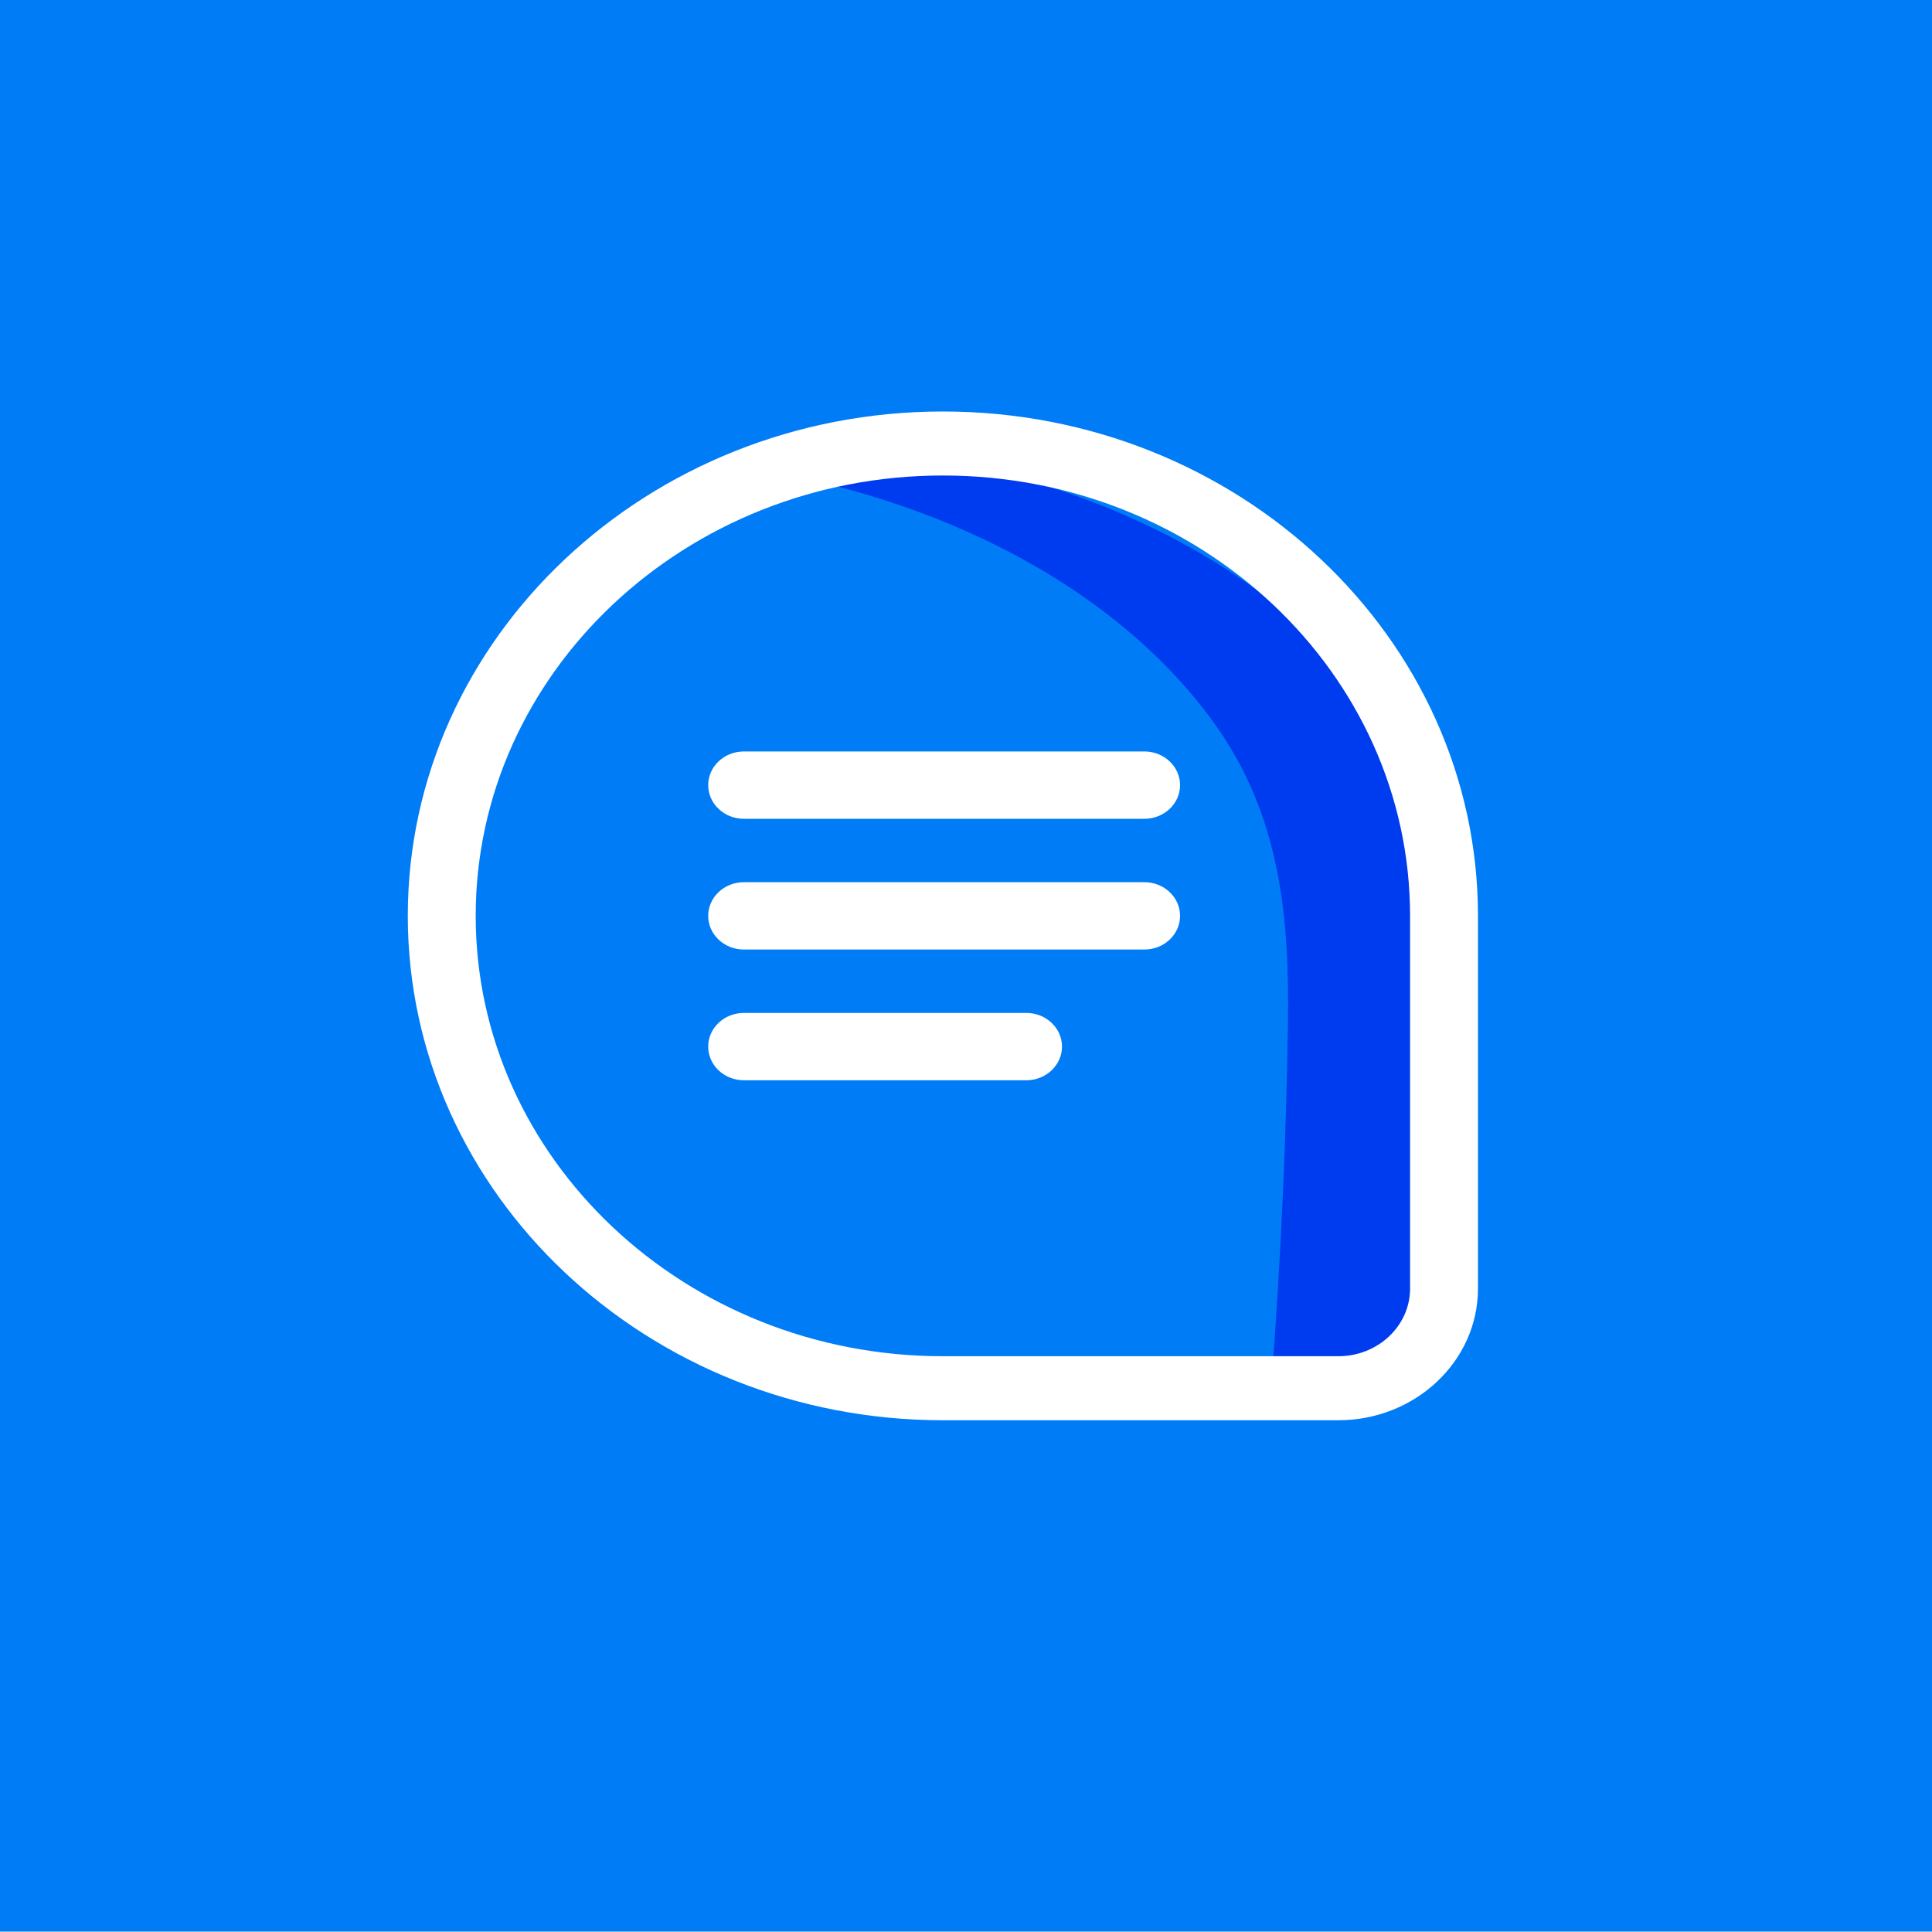
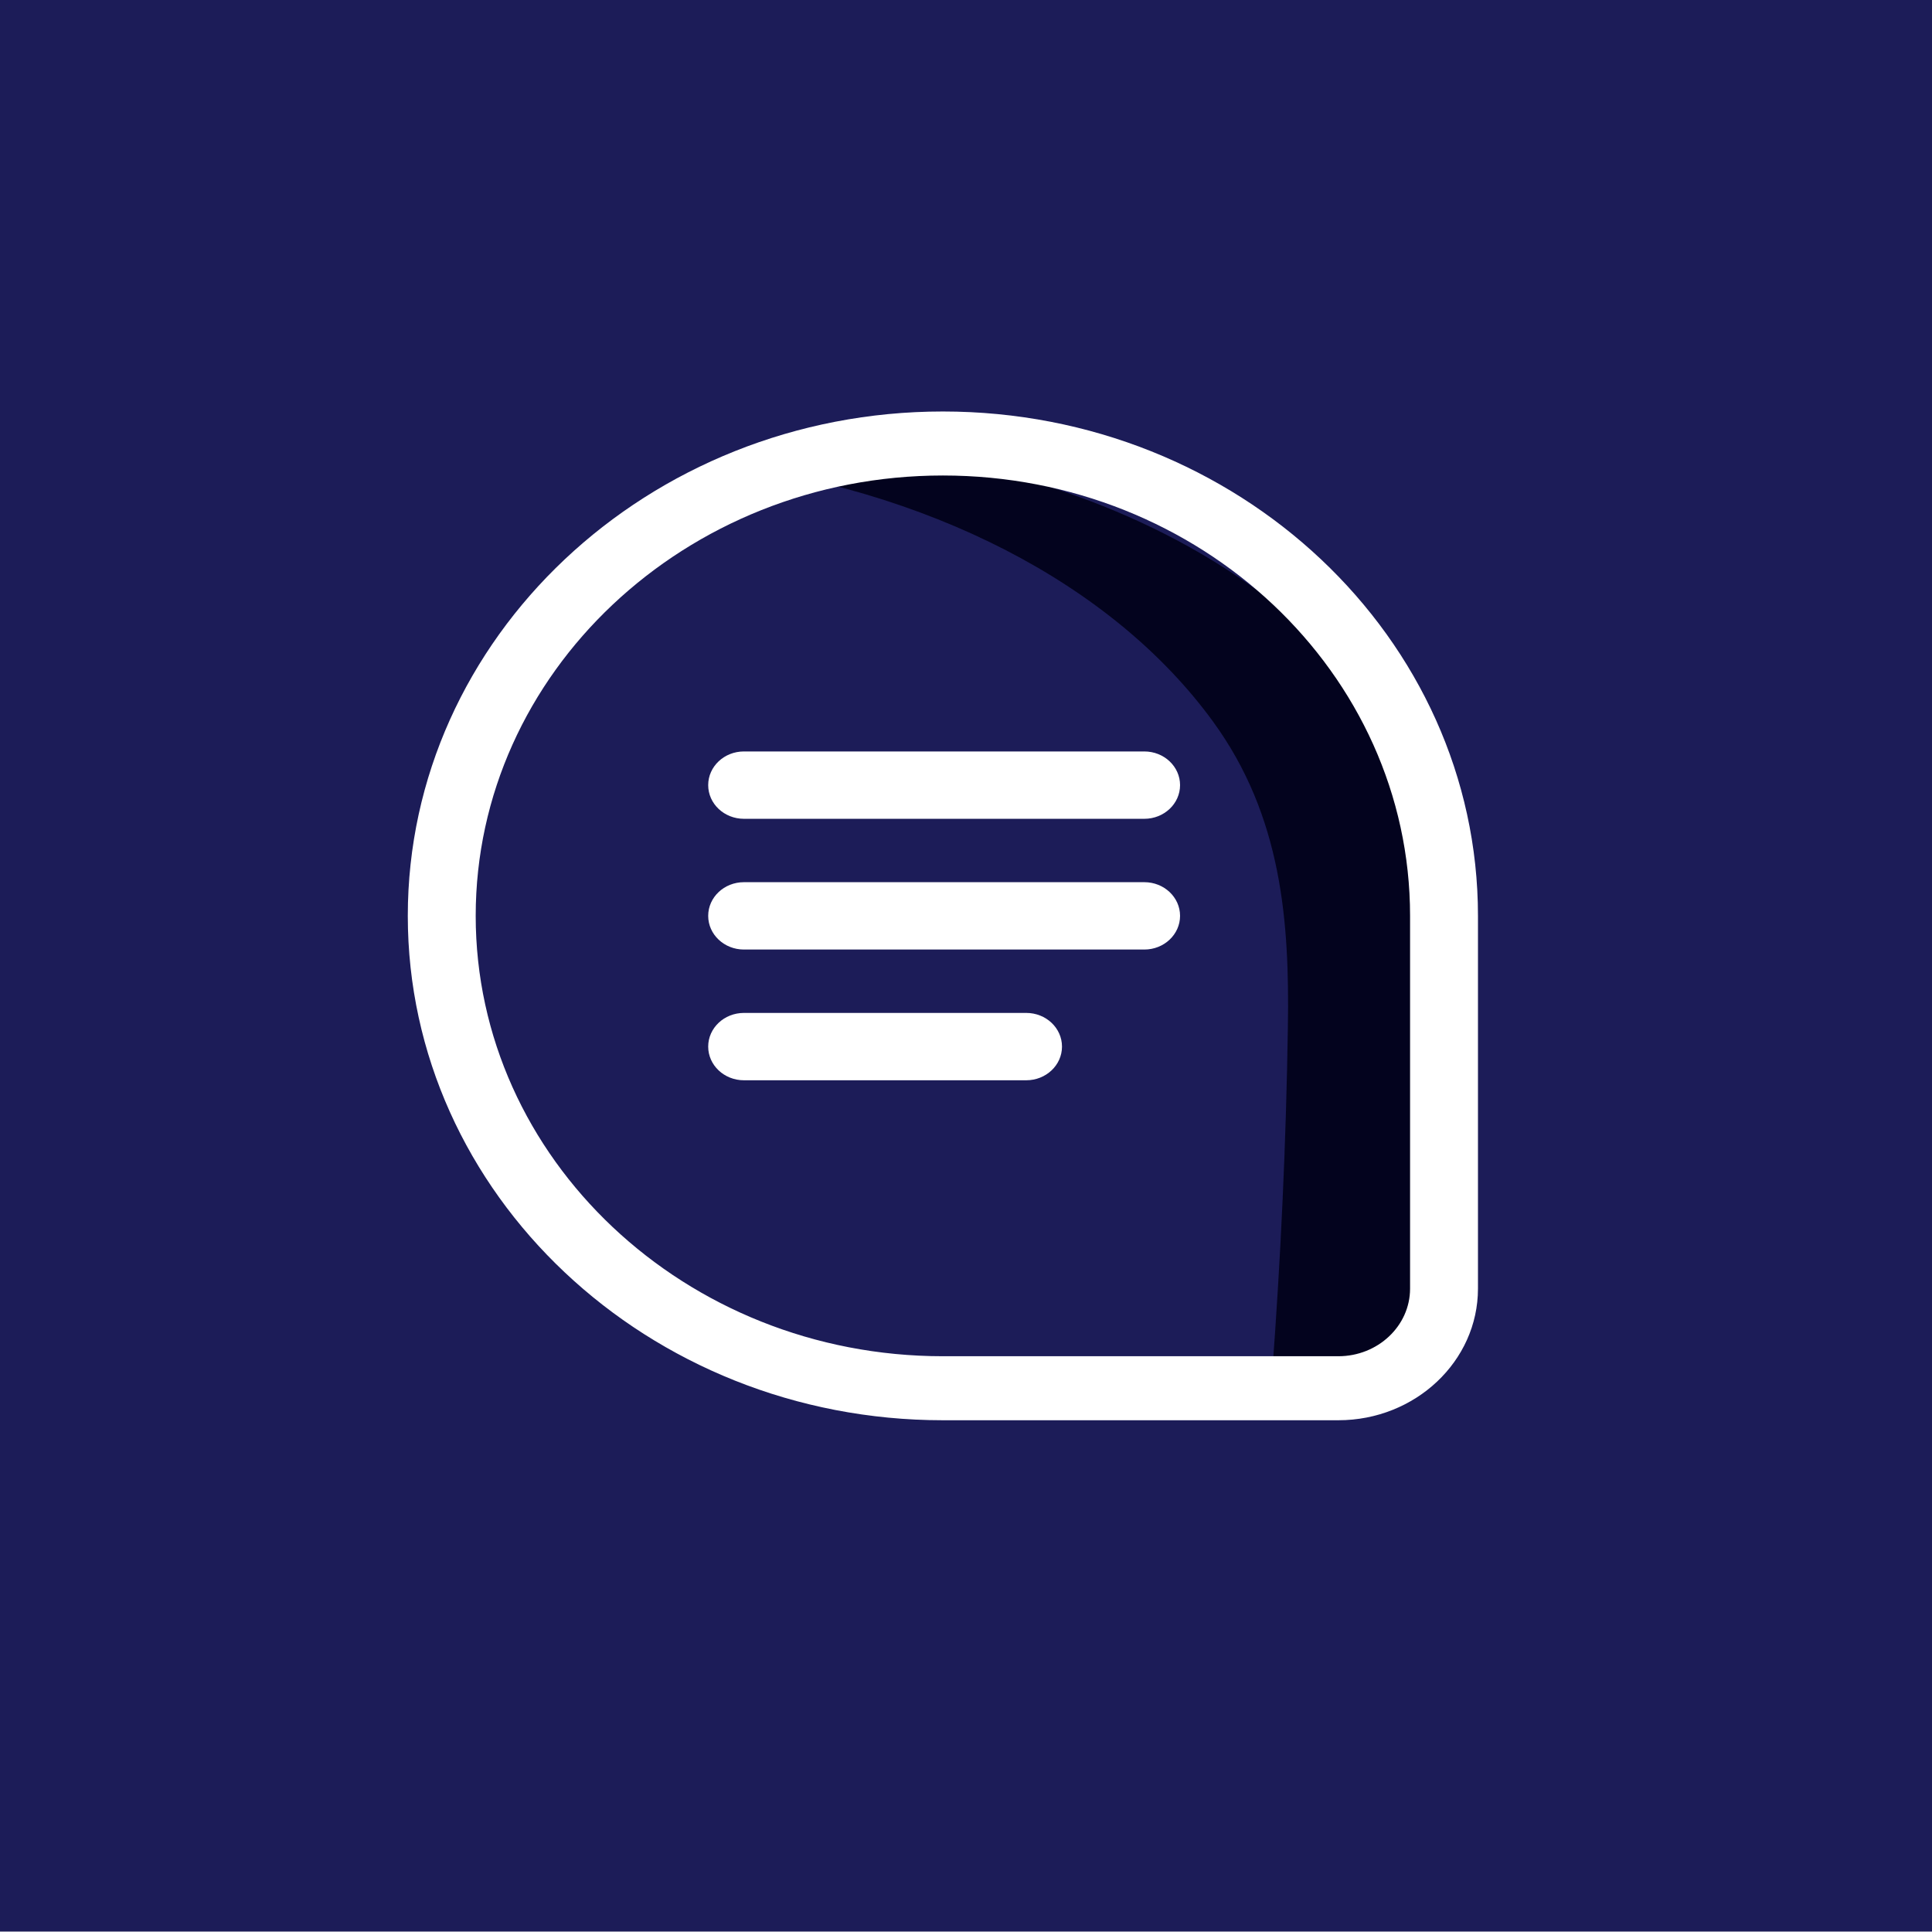
<svg xmlns="http://www.w3.org/2000/svg" viewBox="0 0 2000.47 2000">
  <defs>
    <style>
      .cls-1 {
        isolation: isolate;
      }

      .cls-2 {
        mix-blend-mode: multiply;
      }

      .cls-3 {
        fill: #fff;
      }

      .cls-4 {
-         fill: #007cf7;
+         fill: #1C1C58;
      }
    </style>
  </defs>
  <g class="cls-1">
    <g id="OBJECTS">
      <rect class="cls-4" width="2000.47" height="2000" />
      <g>
        <path class="cls-4" d="M1495.25,948.34v385.92c0,14.01-3.01,27.46-8.44,39.67-16.47,37.3-55.45,63.53-101.05,63.53h-409.41c-286.67,0-518.9-218.99-518.9-489.12,0-135.01,58.06-257.34,151.97-345.87,93.92-88.53,223.59-143.25,366.93-143.25,12.05,0,24.11.38,35.96,1.23,128.97,8.24,244.99,60.97,330.97,142.02,93.92,88.53,151.97,210.85,151.97,345.87Z" />
        <g>
          <path class="cls-3" d="M1184.89,847.82h-414.61c-20.43,0-36.99-15.61-36.99-34.87s16.56-34.87,36.99-34.87h414.61c20.43,0,36.99,15.61,36.99,34.87s-16.56,34.87-36.99,34.87Z" />
          <path class="cls-3" d="M1184.89,983.19h-414.61c-20.43,0-36.99-15.61-36.99-34.87s16.56-34.87,36.99-34.87h414.61c20.43,0,36.99,15.61,36.99,34.87s-16.56,34.87-36.99,34.87Z" />
          <path class="cls-3" d="M1062.64,1118.56h-292.36c-20.43,0-36.99-15.61-36.99-34.87s16.56-34.87,36.99-34.87h292.36c20.43,0,36.99,15.61,36.99,34.87s-16.56,34.87-36.99,34.87Z" />
        </g>
        <g class="cls-2">
          <path class="cls-4" d="M1495.25,948.34v385.92c0,14.01-4.08,27.46-11.43,39.67-24.29,10.66-54.11,22.01-89.39,32.1-27.93,7.99-54.08,13.69-77.35,17.82,9.07-120.27,14.63-240.67,16.45-361.11,1.64-107.92-5.98-217.2-77.34-315.37-104.06-143.15-295.95-241.97-522.9-268.83,15.24-3.41,54.29-11.65,107.76-18.08,174.71,8.24,331.86,60.97,448.33,142.02,127.22,88.53,205.86,210.85,205.86,345.87Z" />
        </g>
        <path class="cls-3" d="M1385.78,1470.58h-409.48c-305.5,0-554.05-234.29-554.05-522.26s248.55-522.25,554.05-522.25,554.05,234.28,554.05,522.25v385.98c0,75.14-64.86,136.28-144.58,136.28ZM976.3,492.35c-266.73,0-483.74,204.55-483.74,455.97s217.01,455.98,483.74,455.98h409.48c40.95,0,74.26-31.4,74.26-70v-385.98c0-251.42-217.01-455.97-483.74-455.97Z" />
      </g>
    </g>
  </g>
</svg>
